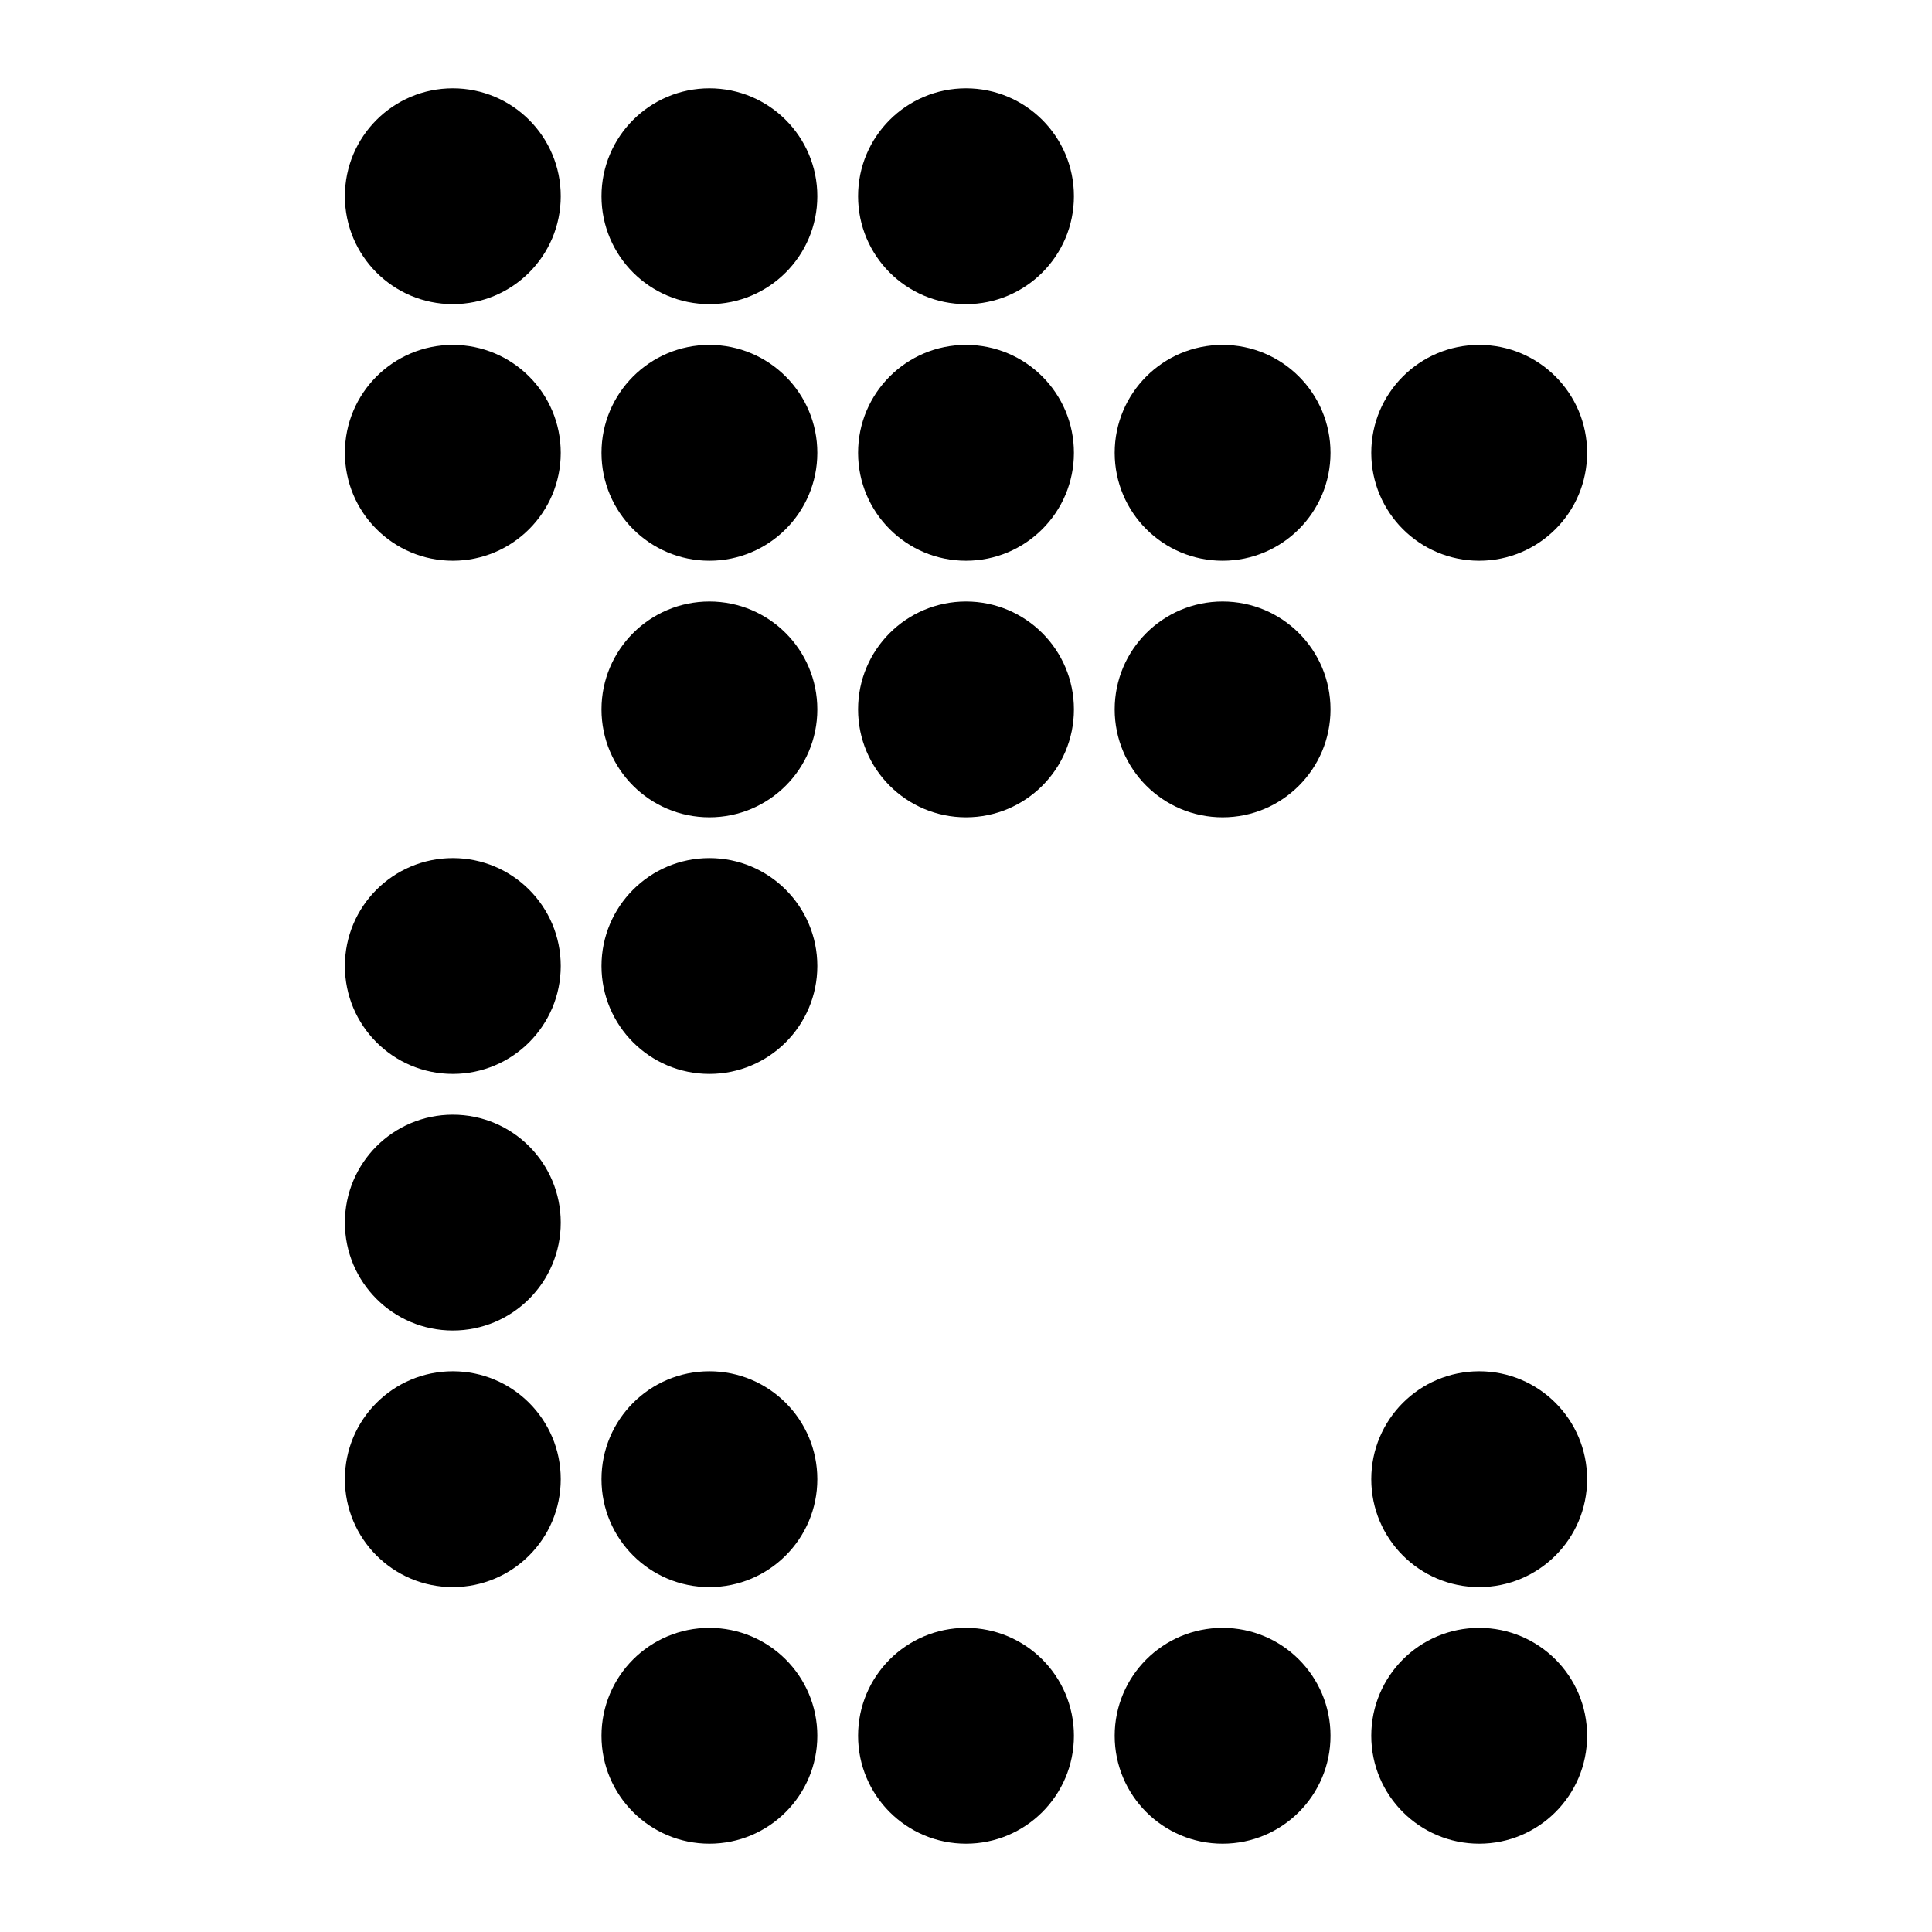
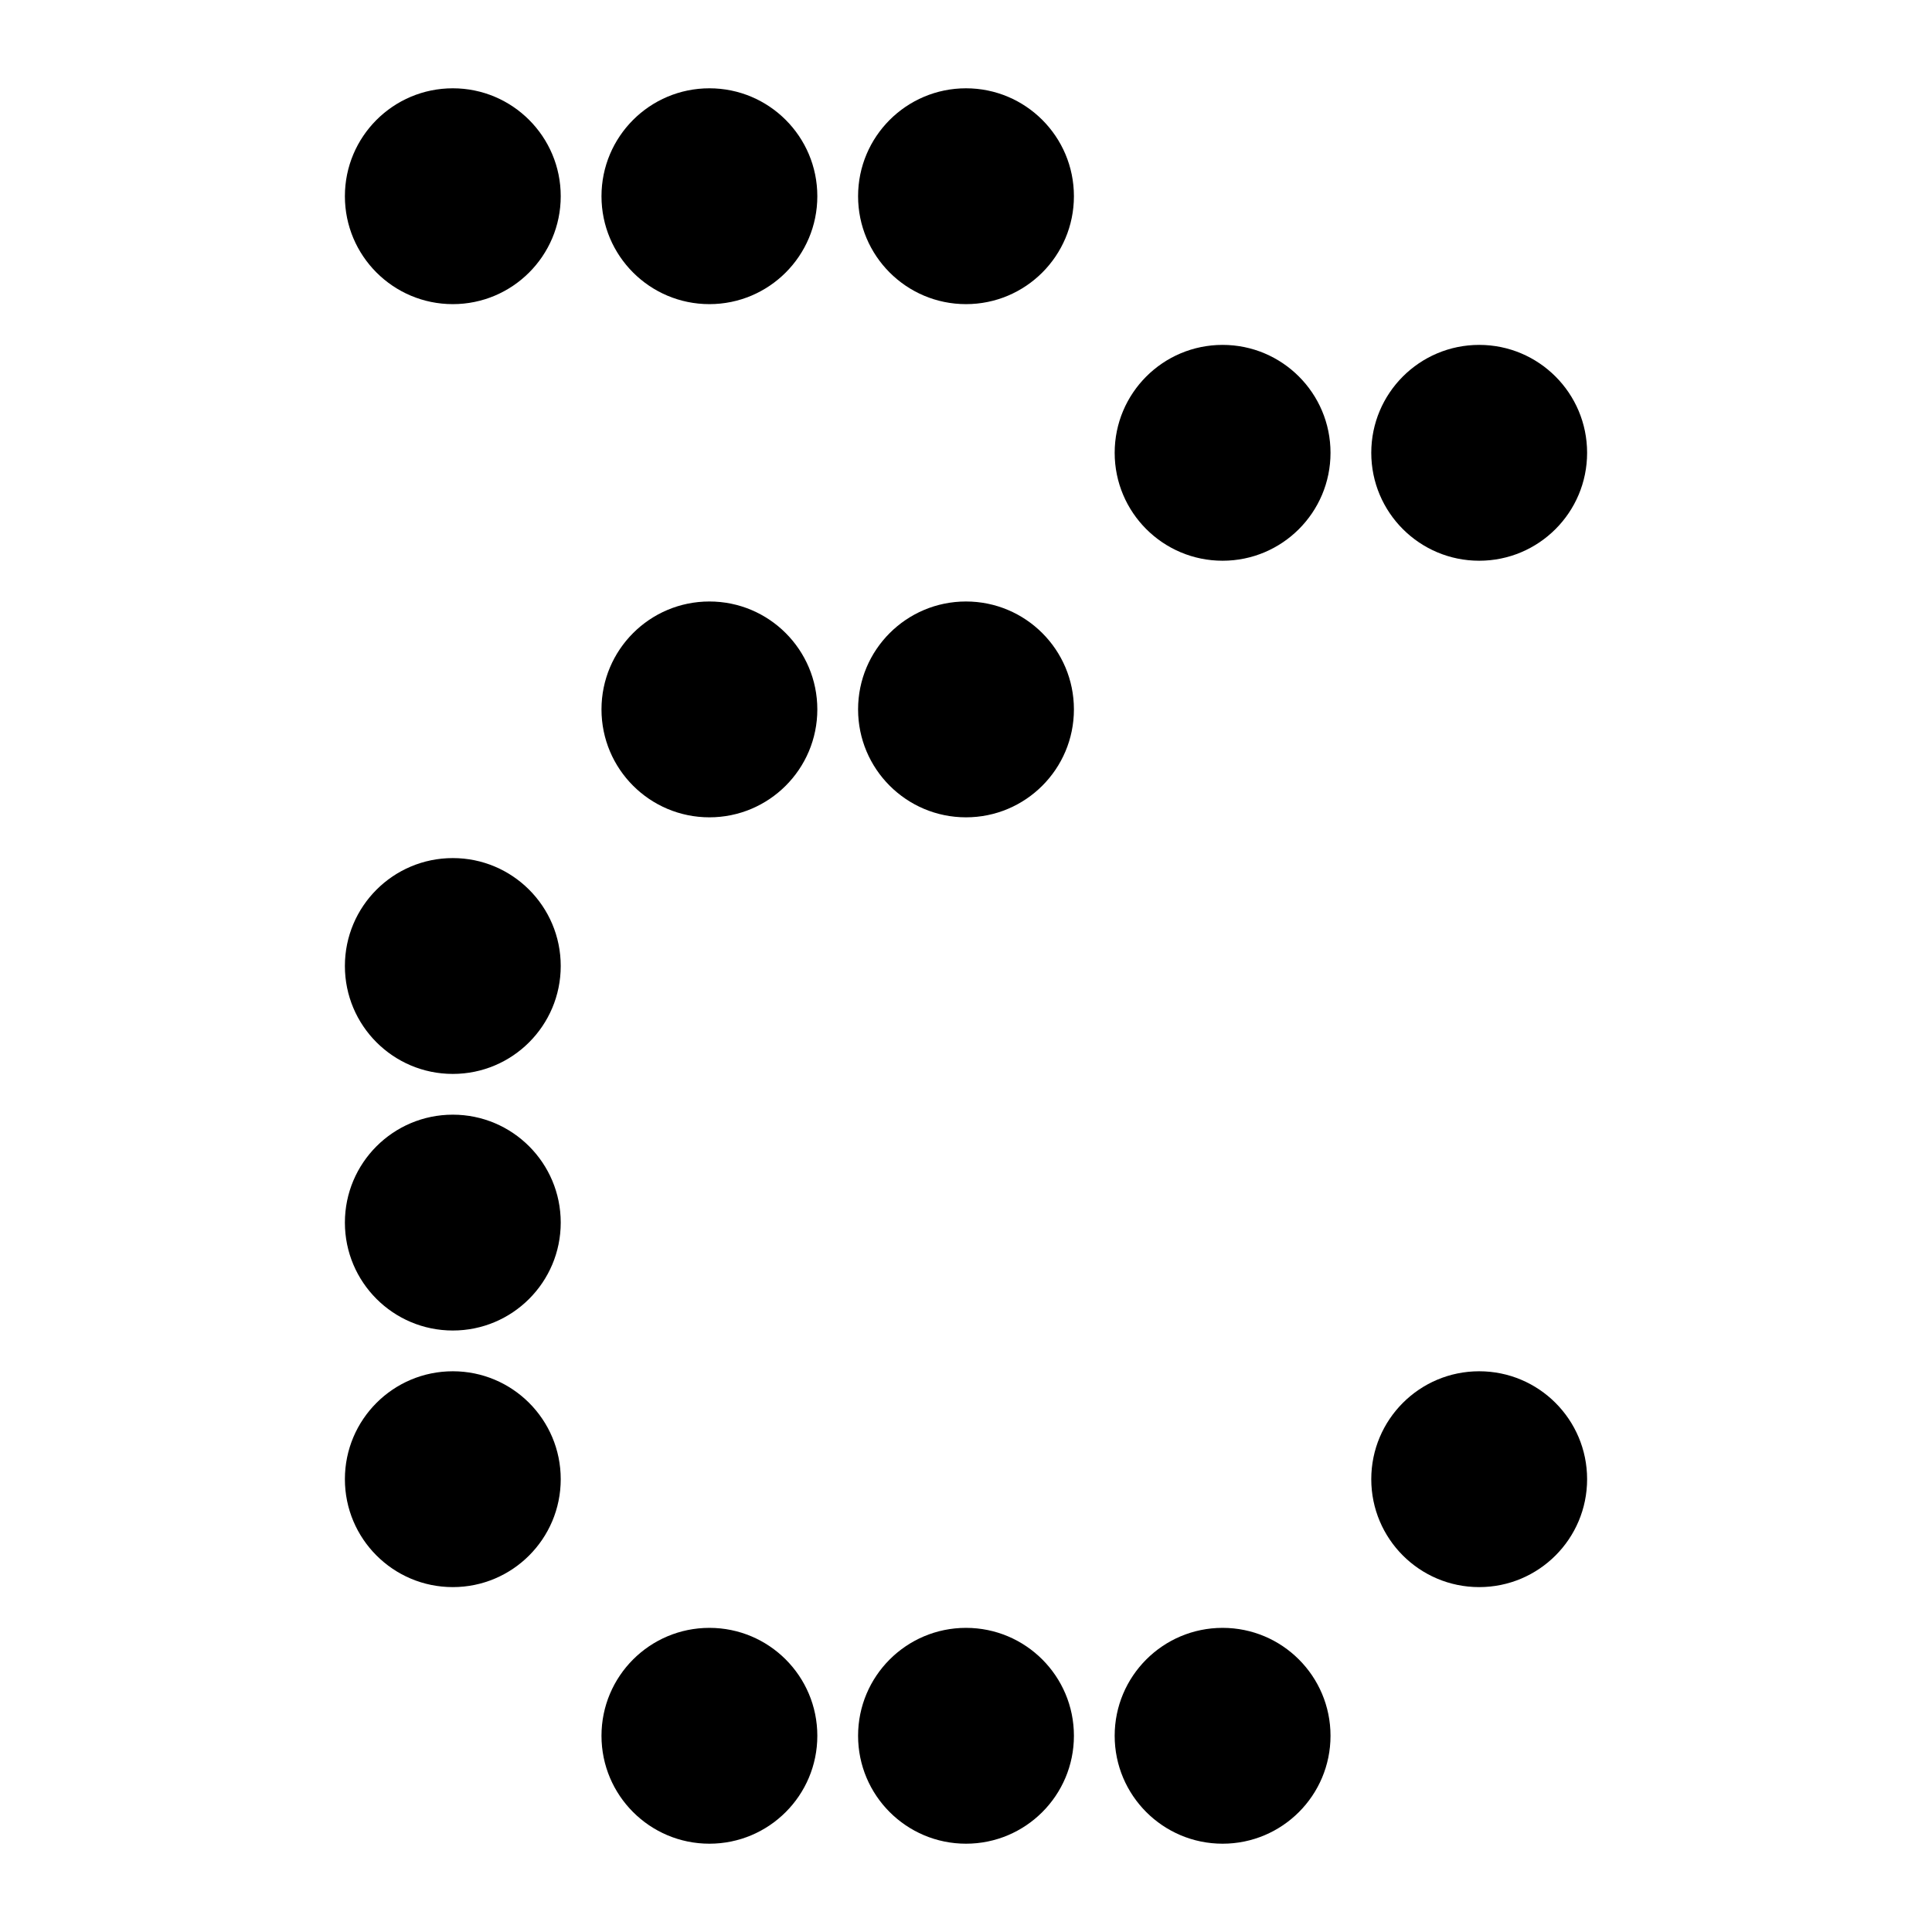
<svg xmlns="http://www.w3.org/2000/svg" viewBox="0 0 256 256">
  <circle cx="60.0" cy="26.0" r="14.3" fill="#000" />
  <circle cx="94.0" cy="26.0" r="14.3" fill="#000" />
  <circle cx="128.0" cy="26.0" r="14.3" fill="#000" />
-   <circle cx="60.0" cy="60.0" r="14.3" fill="#000" />
-   <circle cx="94.0" cy="60.0" r="14.3" fill="#000" />
-   <circle cx="128.0" cy="60.0" r="14.3" fill="#000" />
  <circle cx="162.0" cy="60.0" r="14.3" fill="#000" />
  <circle cx="196.0" cy="60.0" r="14.3" fill="#000" />
  <circle cx="94.0" cy="94.0" r="14.3" fill="#000" />
  <circle cx="128.0" cy="94.0" r="14.3" fill="#000" />
-   <circle cx="162.0" cy="94.0" r="14.3" fill="#000" />
  <circle cx="60.0" cy="128.0" r="14.3" fill="#000" />
-   <circle cx="94.0" cy="128.0" r="14.3" fill="#000" />
  <circle cx="60.0" cy="162.0" r="14.3" fill="#000" />
  <circle cx="60.0" cy="196.0" r="14.3" fill="#000" />
-   <circle cx="94.0" cy="196.0" r="14.3" fill="#000" />
  <circle cx="196.0" cy="196.0" r="14.3" fill="#000" />
  <circle cx="94.0" cy="230.0" r="14.3" fill="#000" />
  <circle cx="128.0" cy="230.0" r="14.3" fill="#000" />
  <circle cx="162.0" cy="230.0" r="14.3" fill="#000" />
-   <circle cx="196.0" cy="230.0" r="14.3" fill="#000" />
</svg>
